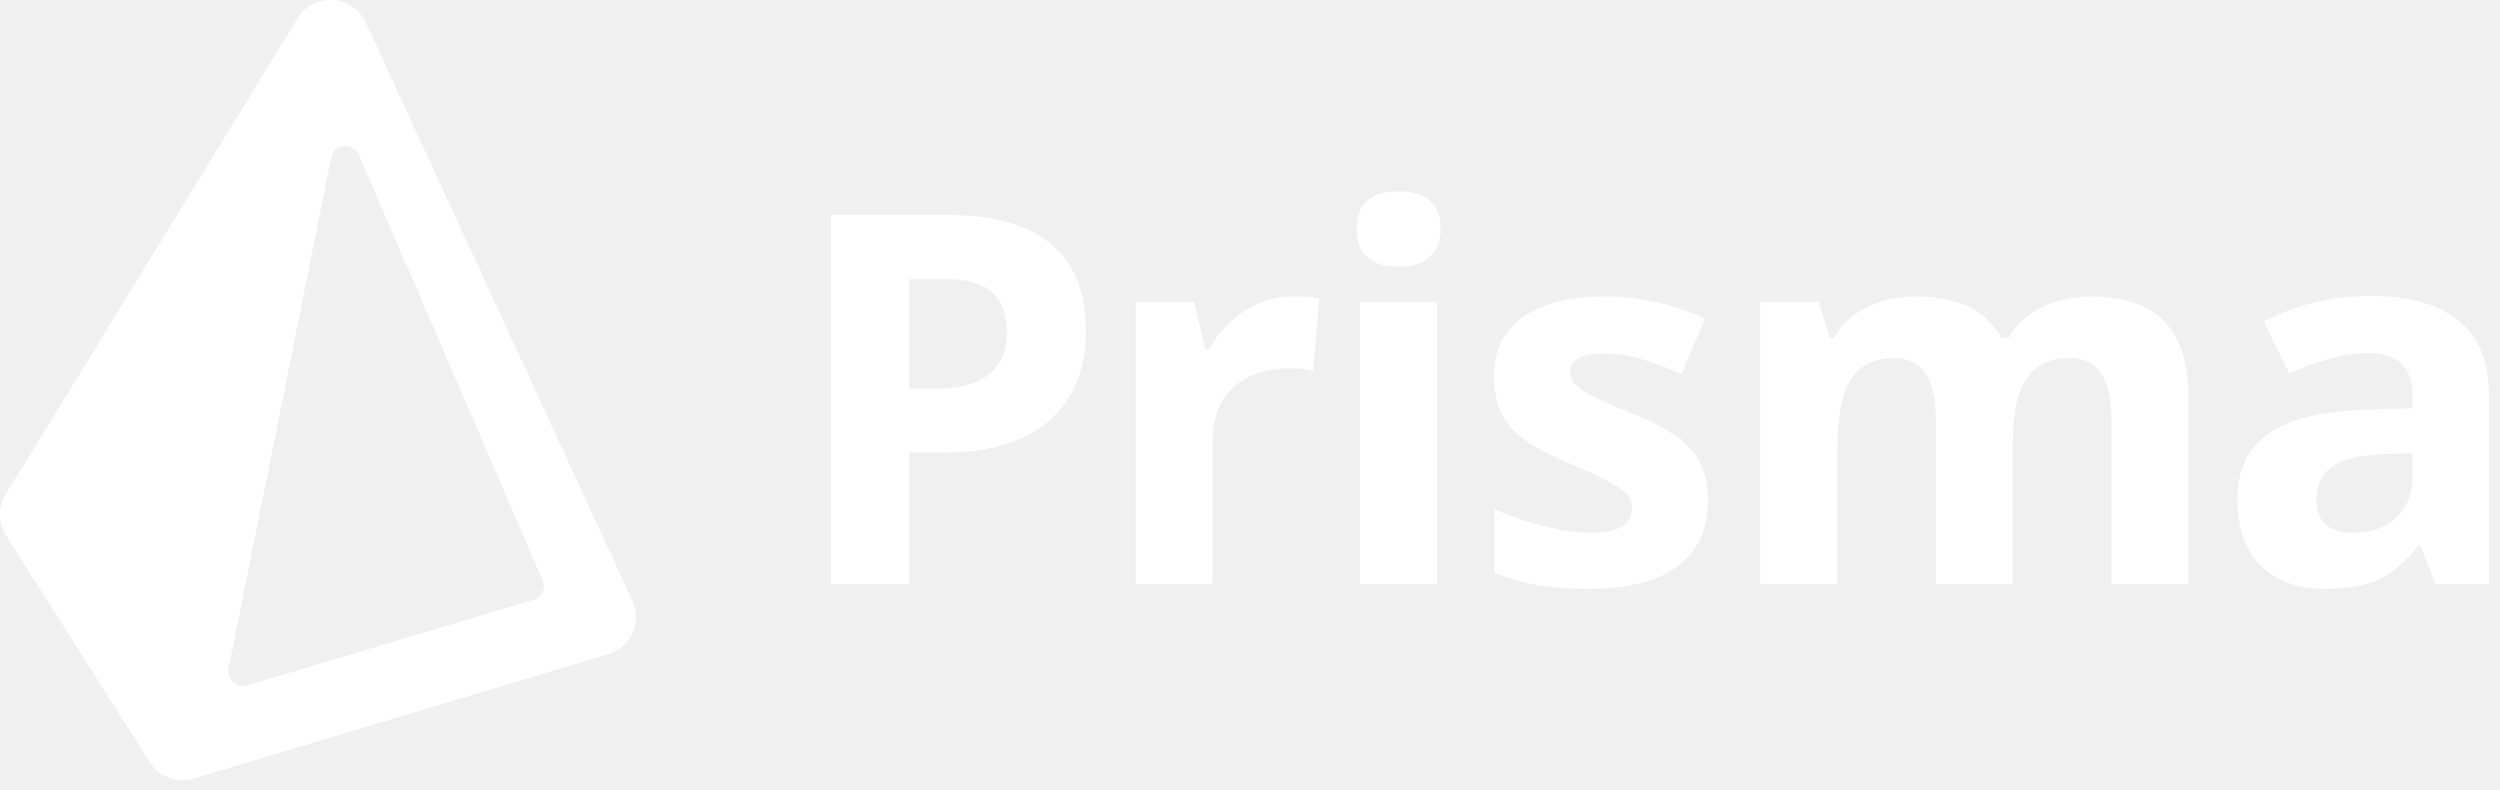
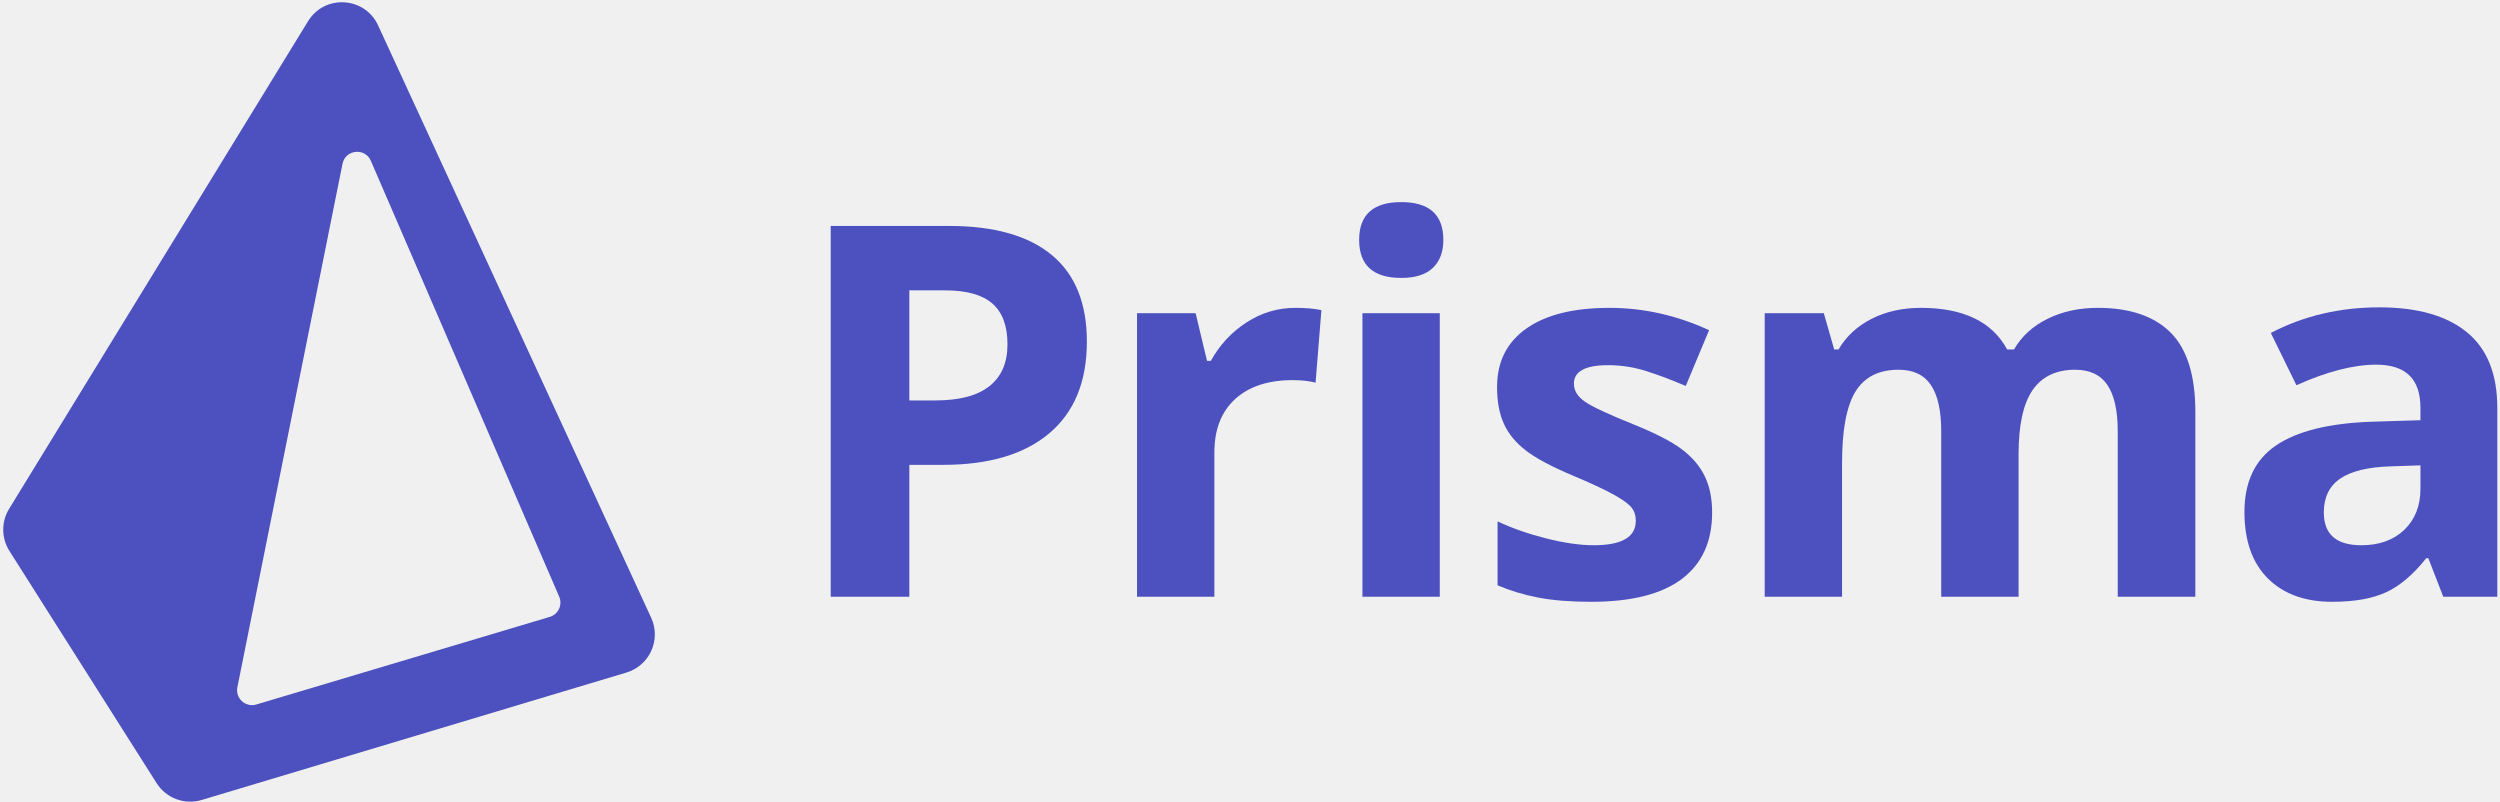
- <svg xmlns="http://www.w3.org/2000/svg" width="228" height="72" viewBox="0 0 228 72" fill="none">
-   <path fill-rule="evenodd" clip-rule="evenodd" d="M0.522 45.093C-0.184 46.246 -0.173 47.7 0.551 48.842L13.653 69.511C14.504 70.853 16.143 71.465 17.664 71.008L55.476 59.665C57.539 59.046 58.577 56.744 57.675 54.787L33.368 2.06C32.183 -0.511 28.61 -0.722 27.13 1.692L0.522 45.093ZM32.722 14.114C32.206 12.919 30.456 13.103 30.2 14.38L20.842 60.975C20.645 61.957 21.565 62.796 22.525 62.51L48.649 54.711C49.412 54.484 49.805 53.642 49.489 52.911L32.722 14.114Z" fill="white" />
-   <path fill-rule="evenodd" clip-rule="evenodd" d="M99.033 30.103C99.033 33.723 97.902 36.492 95.638 38.409C93.376 40.328 90.158 41.285 85.986 41.285H82.925V53.252H75.792V19.61H86.538C90.619 19.61 93.721 20.488 95.846 22.244C97.971 24 99.033 26.62 99.033 30.103ZM82.926 35.442H85.274C87.468 35.442 89.108 35.008 90.198 34.142C91.287 33.275 91.832 32.013 91.832 30.356C91.832 28.685 91.375 27.45 90.463 26.652C89.549 25.854 88.119 25.455 86.171 25.455H82.926V35.442Z" fill="white" />
-   <path d="M120.311 27.248C119.682 27.11 118.893 27.041 117.941 27.041C116.345 27.041 114.869 27.483 113.512 28.364C112.153 29.247 111.076 30.409 110.278 31.851H109.934L108.898 27.525H103.582V53.251H110.601V40.158C110.601 38.087 111.225 36.476 112.475 35.325C113.726 34.175 115.471 33.599 117.711 33.599C118.524 33.599 119.214 33.676 119.782 33.829L120.311 27.248Z" fill="white" />
-   <path d="M124.039 53.252H131.057V27.525H124.039V53.252Z" fill="white" />
-   <path d="M123.739 20.874C123.739 18.589 125.012 17.446 127.559 17.446C130.104 17.446 131.378 18.589 131.378 20.874C131.378 21.964 131.06 22.811 130.424 23.418C129.787 24.024 128.832 24.326 127.559 24.326C125.012 24.326 123.739 23.175 123.739 20.874Z" fill="white" />
-   <path d="M153.015 51.64C154.849 50.26 155.765 48.25 155.765 45.611C155.765 44.338 155.544 43.241 155.098 42.32C154.653 41.4 153.962 40.587 153.027 39.881C152.092 39.176 150.619 38.417 148.609 37.603C146.354 36.698 144.893 36.015 144.225 35.555C143.559 35.095 143.224 34.551 143.224 33.921C143.224 32.801 144.26 32.242 146.331 32.242C147.496 32.242 148.639 32.418 149.759 32.77C150.879 33.124 152.084 33.576 153.372 34.128L155.489 29.066C152.559 27.716 149.545 27.041 146.446 27.041C143.193 27.041 140.681 27.666 138.91 28.917C137.137 30.167 136.252 31.934 136.252 34.22C136.252 35.555 136.463 36.679 136.885 37.591C137.306 38.505 137.981 39.314 138.91 40.019C139.837 40.725 141.292 41.492 143.27 42.32C144.651 42.904 145.756 43.413 146.584 43.85C147.412 44.288 147.995 44.679 148.333 45.024C148.67 45.37 148.839 45.818 148.839 46.371C148.839 47.843 147.565 48.579 145.019 48.579C143.776 48.579 142.338 48.372 140.705 47.958C139.07 47.544 137.602 47.031 136.298 46.416V52.215C137.448 52.706 138.683 53.078 140.003 53.331C141.323 53.584 142.917 53.711 144.789 53.711C148.44 53.711 151.182 53.02 153.015 51.64Z" fill="white" />
-   <path d="M183.567 53.251H176.549V38.225C176.549 36.369 176.237 34.977 175.617 34.049C174.995 33.121 174.018 32.656 172.683 32.656C170.889 32.656 169.584 33.316 168.771 34.635C167.958 35.955 167.551 38.125 167.551 41.148V53.251H160.533V27.525H165.895L166.838 30.816H167.23C167.92 29.634 168.917 28.709 170.221 28.042C171.525 27.375 173.021 27.041 174.708 27.041C178.559 27.041 181.166 28.3 182.532 30.816H183.153C183.844 29.619 184.86 28.691 186.202 28.031C187.545 27.371 189.059 27.041 190.747 27.041C193.661 27.041 195.867 27.79 197.363 29.285C198.858 30.781 199.606 33.178 199.606 36.476V53.251H192.564V38.225C192.564 36.369 192.253 34.977 191.633 34.049C191.011 33.121 190.033 32.656 188.698 32.656C186.981 32.656 185.696 33.27 184.844 34.497C183.993 35.725 183.567 37.672 183.567 40.342V53.251Z" fill="white" />
-   <path fill-rule="evenodd" clip-rule="evenodd" d="M220.741 49.754L222.099 53.252H227V36.108C227 33.04 226.08 30.754 224.239 29.251C222.398 27.748 219.752 26.995 216.3 26.995C212.696 26.995 209.412 27.77 206.451 29.32L208.775 34.06C211.552 32.817 213.968 32.196 216.024 32.196C218.693 32.196 220.028 33.501 220.028 36.108V37.236L215.564 37.374C211.713 37.512 208.834 38.23 206.922 39.526C205.013 40.822 204.058 42.836 204.058 45.566C204.058 48.174 204.768 50.184 206.186 51.595C207.606 53.006 209.549 53.712 212.02 53.712C214.03 53.712 215.66 53.424 216.909 52.849C218.16 52.273 219.375 51.242 220.557 49.754H220.741ZM217.313 41.424L220.028 41.332V43.449C220.028 44.999 219.541 46.242 218.566 47.177C217.593 48.113 216.292 48.581 214.666 48.581C212.396 48.581 211.261 47.591 211.261 45.613C211.261 44.231 211.759 43.204 212.757 42.529C213.754 41.854 215.272 41.486 217.313 41.424Z" fill="white" />
+ <svg xmlns="http://www.w3.org/2000/svg" width="605" height="194" viewBox="0 0 605 194" fill="none">
+   <path fill-rule="evenodd" clip-rule="evenodd" d="M2.203 123.139C0.282 126.272 0.312 130.226 2.28 133.331L37.902 189.524C40.214 193.171 44.67 194.834 48.806 193.593L151.604 162.754C157.214 161.071 160.036 154.813 157.584 149.494L91.501 6.145C88.278 -0.846 78.563 -1.42 74.54 5.143L2.203 123.139ZM89.745 38.916C88.341 35.666 83.585 36.166 82.887 39.638L57.446 166.316C56.909 168.987 59.41 171.268 62.021 170.489L133.045 149.287C135.118 148.669 136.186 146.379 135.328 144.393L89.745 38.916Z" fill="#4C51BF" />
+   <path fill-rule="evenodd" clip-rule="evenodd" d="M220.059 96.905H226.32C232.172 96.905 236.547 95.75 239.454 93.438C242.36 91.125 243.812 87.76 243.812 83.341C243.812 78.883 242.594 75.588 240.16 73.46C237.724 71.332 233.91 70.268 228.713 70.268H220.059V96.905ZM263.023 82.666C263.023 92.323 260.006 99.707 253.968 104.822C247.935 109.939 239.353 112.494 228.224 112.494H220.06V144.41H201.034V54.679H229.695C240.581 54.679 248.856 57.022 254.523 61.705C260.19 66.391 263.023 73.378 263.023 82.666V82.666Z" fill="#4C51BF" />
+   <path fill-rule="evenodd" clip-rule="evenodd" d="M313.458 74.501C315.996 74.501 318.103 74.685 319.78 75.054L318.369 92.606C316.854 92.198 315.015 91.993 312.845 91.993C306.87 91.993 302.217 93.527 298.88 96.596C295.547 99.664 293.88 103.962 293.88 109.486V144.408H275.16V75.79H289.338L292.101 87.329H293.02C295.148 83.484 298.021 80.383 301.645 78.029C305.264 75.678 309.202 74.501 313.458 74.501" fill="#4C51BF" />
+   <path fill-rule="evenodd" clip-rule="evenodd" d="M329.708 144.409H348.428V75.791H329.708V144.409ZM328.914 58.052C328.914 51.955 332.31 48.908 339.102 48.908C345.892 48.908 349.29 51.955 349.29 58.052C349.29 60.958 348.441 63.218 346.744 64.835C345.045 66.452 342.498 67.258 339.102 67.258C332.31 67.258 328.914 64.189 328.914 58.052V58.052Z" fill="#4C51BF" />
+   <path fill-rule="evenodd" clip-rule="evenodd" d="M414.336 124.03C414.336 131.069 411.891 136.429 407 140.111C402.11 143.793 394.796 145.635 385.059 145.635C380.066 145.635 375.814 145.297 372.294 144.621C368.775 143.947 365.48 142.954 362.412 141.645V126.178C365.89 127.816 369.806 129.186 374.167 130.291C378.523 131.394 382.359 131.947 385.672 131.947C392.464 131.947 395.862 129.984 395.862 126.057C395.862 124.583 395.412 123.387 394.512 122.466C393.611 121.544 392.057 120.502 389.846 119.334C387.638 118.168 384.69 116.809 381.008 115.253C375.731 113.045 371.852 110.999 369.379 109.116C366.902 107.234 365.101 105.076 363.979 102.64C362.852 100.206 362.288 97.209 362.288 93.648C362.288 87.552 364.65 82.838 369.379 79.503C374.104 76.168 380.803 74.501 389.478 74.501C397.744 74.501 405.784 76.302 413.599 79.902L407.953 93.403C404.516 91.93 401.302 90.725 398.316 89.782C395.329 88.841 392.28 88.371 389.172 88.371C383.648 88.371 380.885 89.864 380.885 92.851C380.885 94.53 381.778 95.982 383.555 97.209C385.336 98.436 389.233 100.258 395.247 102.672C400.609 104.842 404.538 106.866 407.032 108.747C409.527 110.63 411.369 112.798 412.556 115.253C413.744 117.709 414.336 120.634 414.336 124.03" fill="#4C51BF" />
+   <path fill-rule="evenodd" clip-rule="evenodd" d="M488.494 144.408H469.774V104.33C469.774 99.38 468.944 95.666 467.29 93.191C465.63 90.716 463.023 89.476 459.462 89.476C454.677 89.476 451.199 91.236 449.029 94.756C446.86 98.275 445.776 104.064 445.776 112.126V144.408H427.056V75.79H441.358L443.874 84.568H444.918C446.758 81.416 449.42 78.95 452.896 77.171C456.374 75.392 460.364 74.501 464.865 74.501C475.136 74.501 482.09 77.858 485.733 84.568H487.389C489.231 81.375 491.942 78.9 495.522 77.141C499.103 75.381 503.142 74.501 507.644 74.501C515.417 74.501 521.301 76.497 525.289 80.485C529.279 84.474 531.273 90.868 531.273 99.664V144.408H512.492V104.33C512.492 99.38 511.662 95.666 510.008 93.191C508.348 90.716 505.741 89.476 502.18 89.476C497.599 89.476 494.172 91.115 491.899 94.387C489.63 97.662 488.494 102.857 488.494 109.976V144.408Z" fill="#4C51BF" />
+   <path fill-rule="evenodd" clip-rule="evenodd" d="M585.75 112.616L578.507 112.861C573.065 113.026 569.015 114.007 566.355 115.808C563.694 117.609 562.366 120.349 562.366 124.033C562.366 129.31 565.393 131.95 571.448 131.95C575.785 131.95 579.255 130.701 581.851 128.205C584.449 125.71 585.75 122.397 585.75 118.262V112.616ZM591.273 144.408L587.652 135.078H587.16C584.009 139.048 580.767 141.799 577.431 143.333C574.098 144.867 569.751 145.635 564.391 145.635C557.801 145.635 552.617 143.753 548.831 139.989C545.047 136.225 543.155 130.865 543.155 123.908C543.155 116.627 545.701 111.256 550.794 107.797C555.891 104.341 563.572 102.427 573.842 102.059L585.749 101.69V98.682C585.749 91.728 582.188 88.249 575.069 88.249C569.586 88.249 563.141 89.905 555.735 93.221L549.537 80.577C557.434 76.445 566.192 74.377 575.806 74.377C585.012 74.377 592.071 76.384 596.982 80.393C601.89 84.402 604.346 90.499 604.346 98.682V144.408H591.273Z" fill="#4C51BF" />
</svg>
